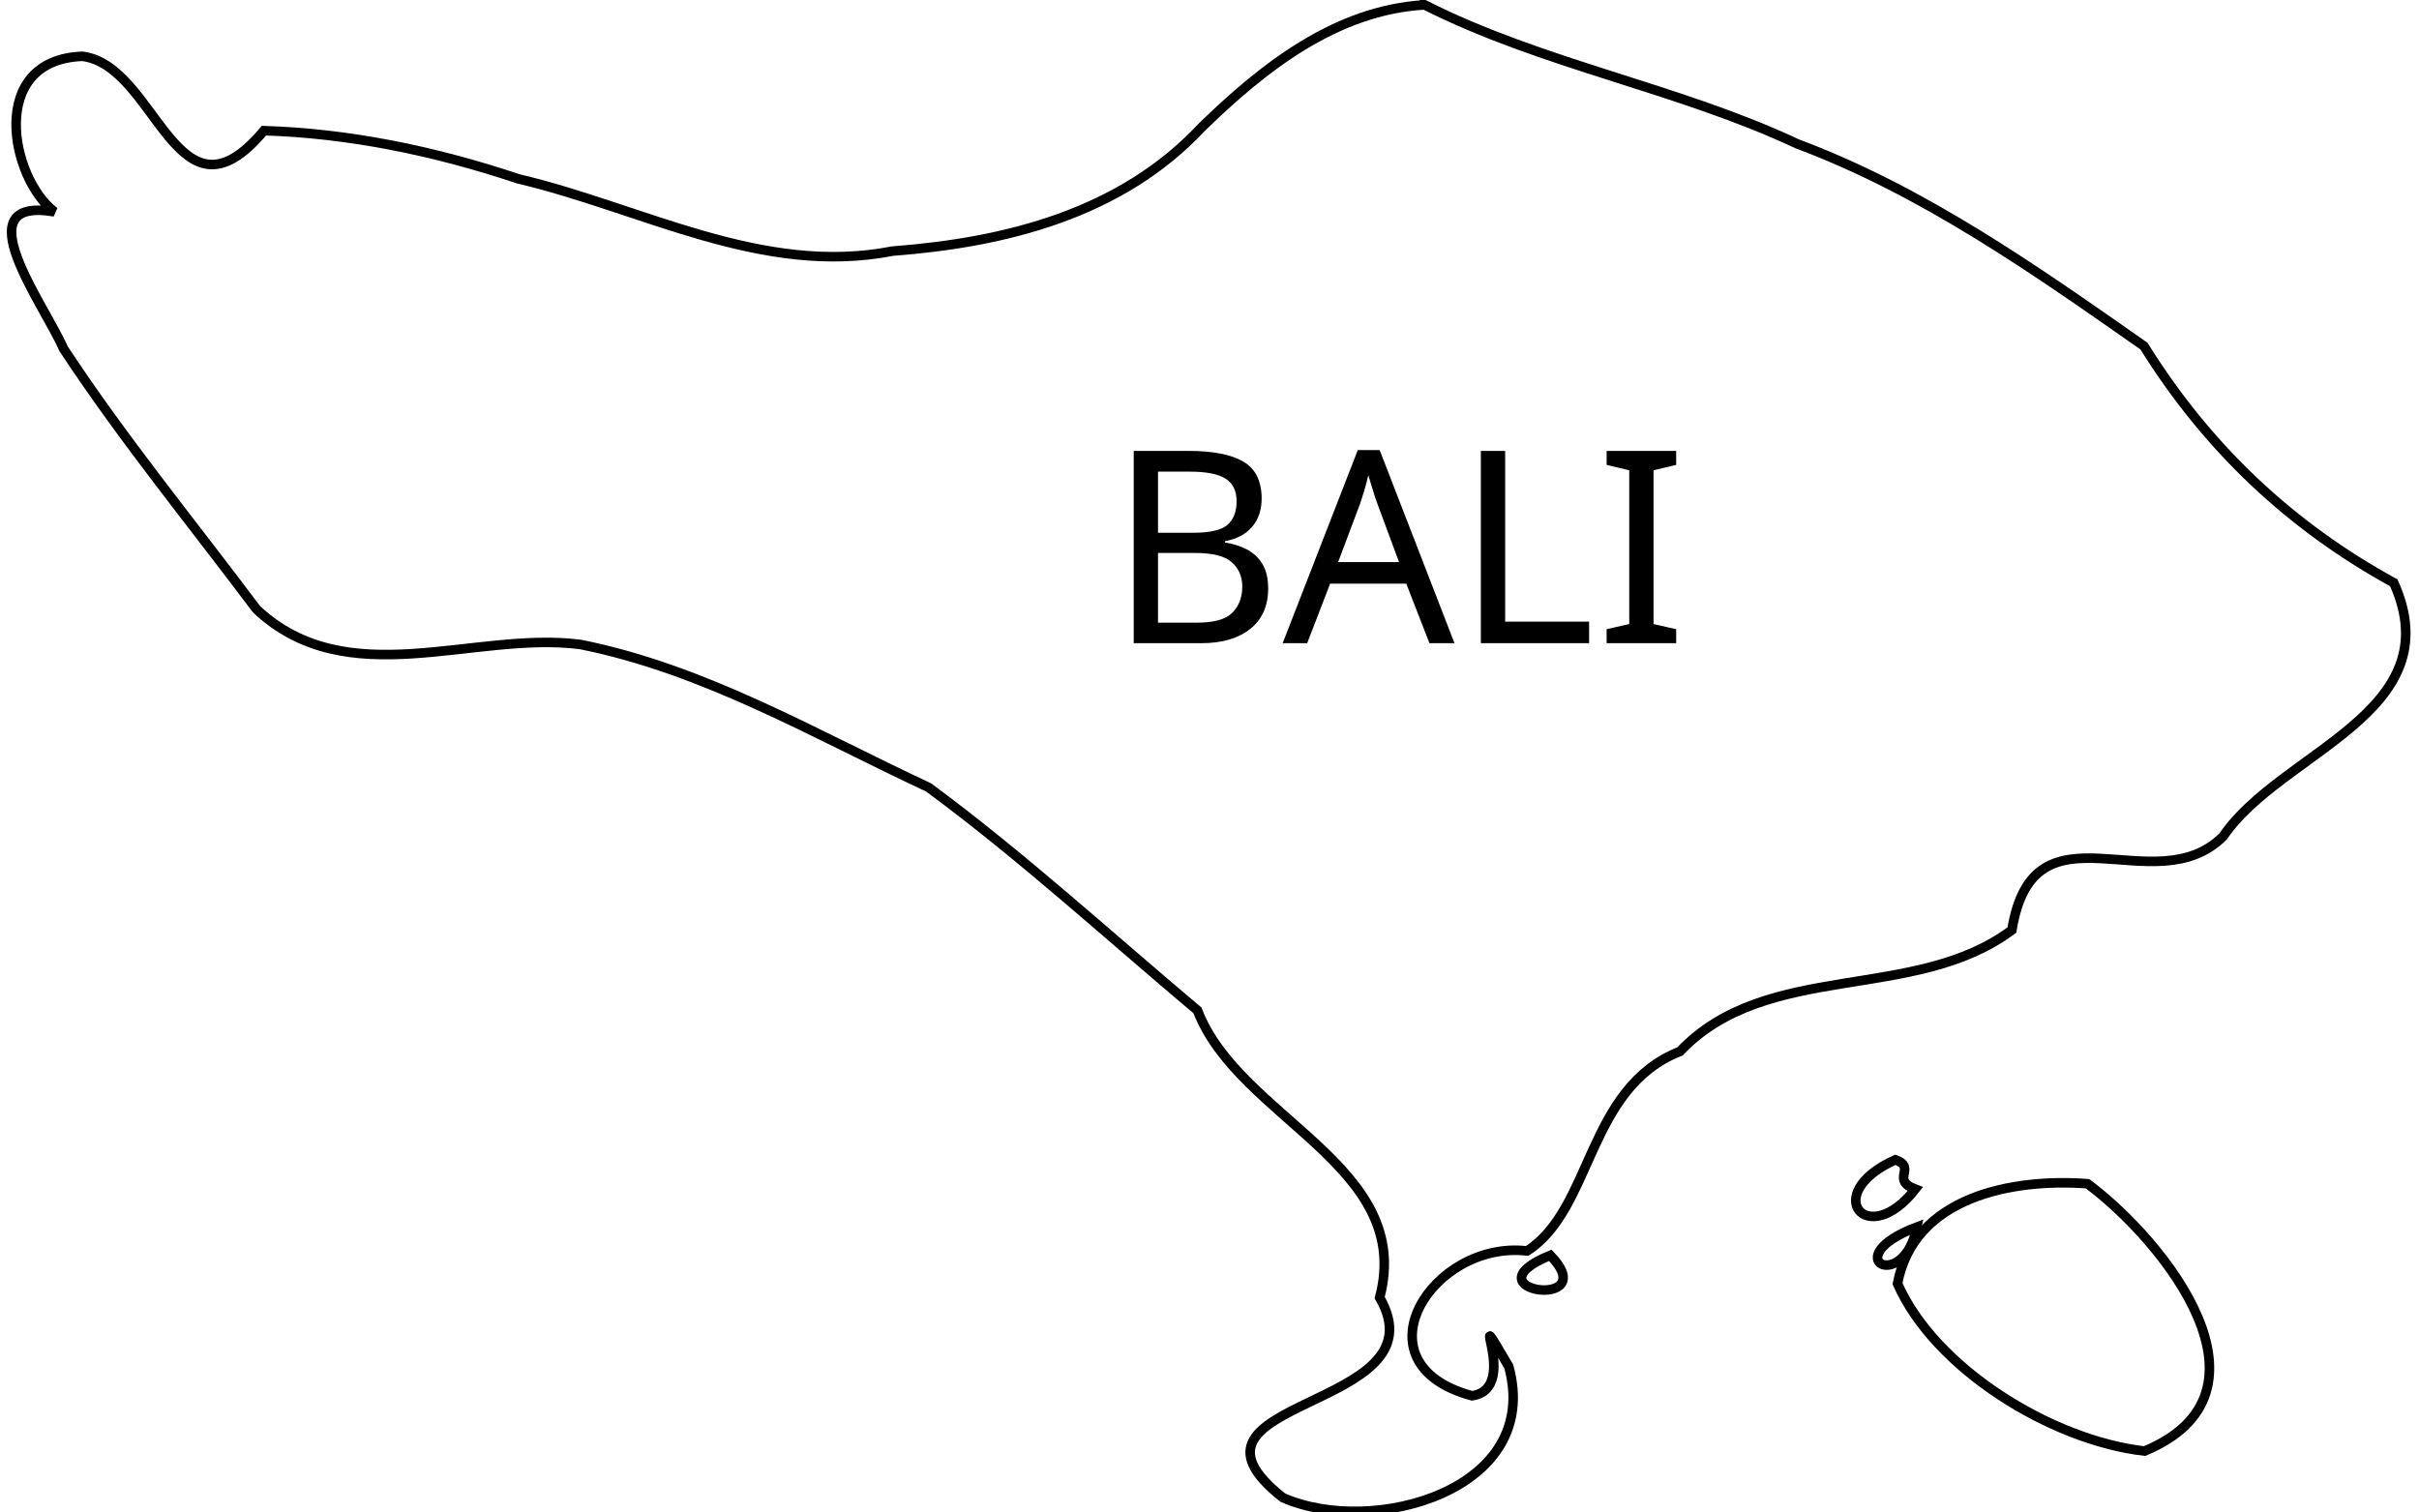
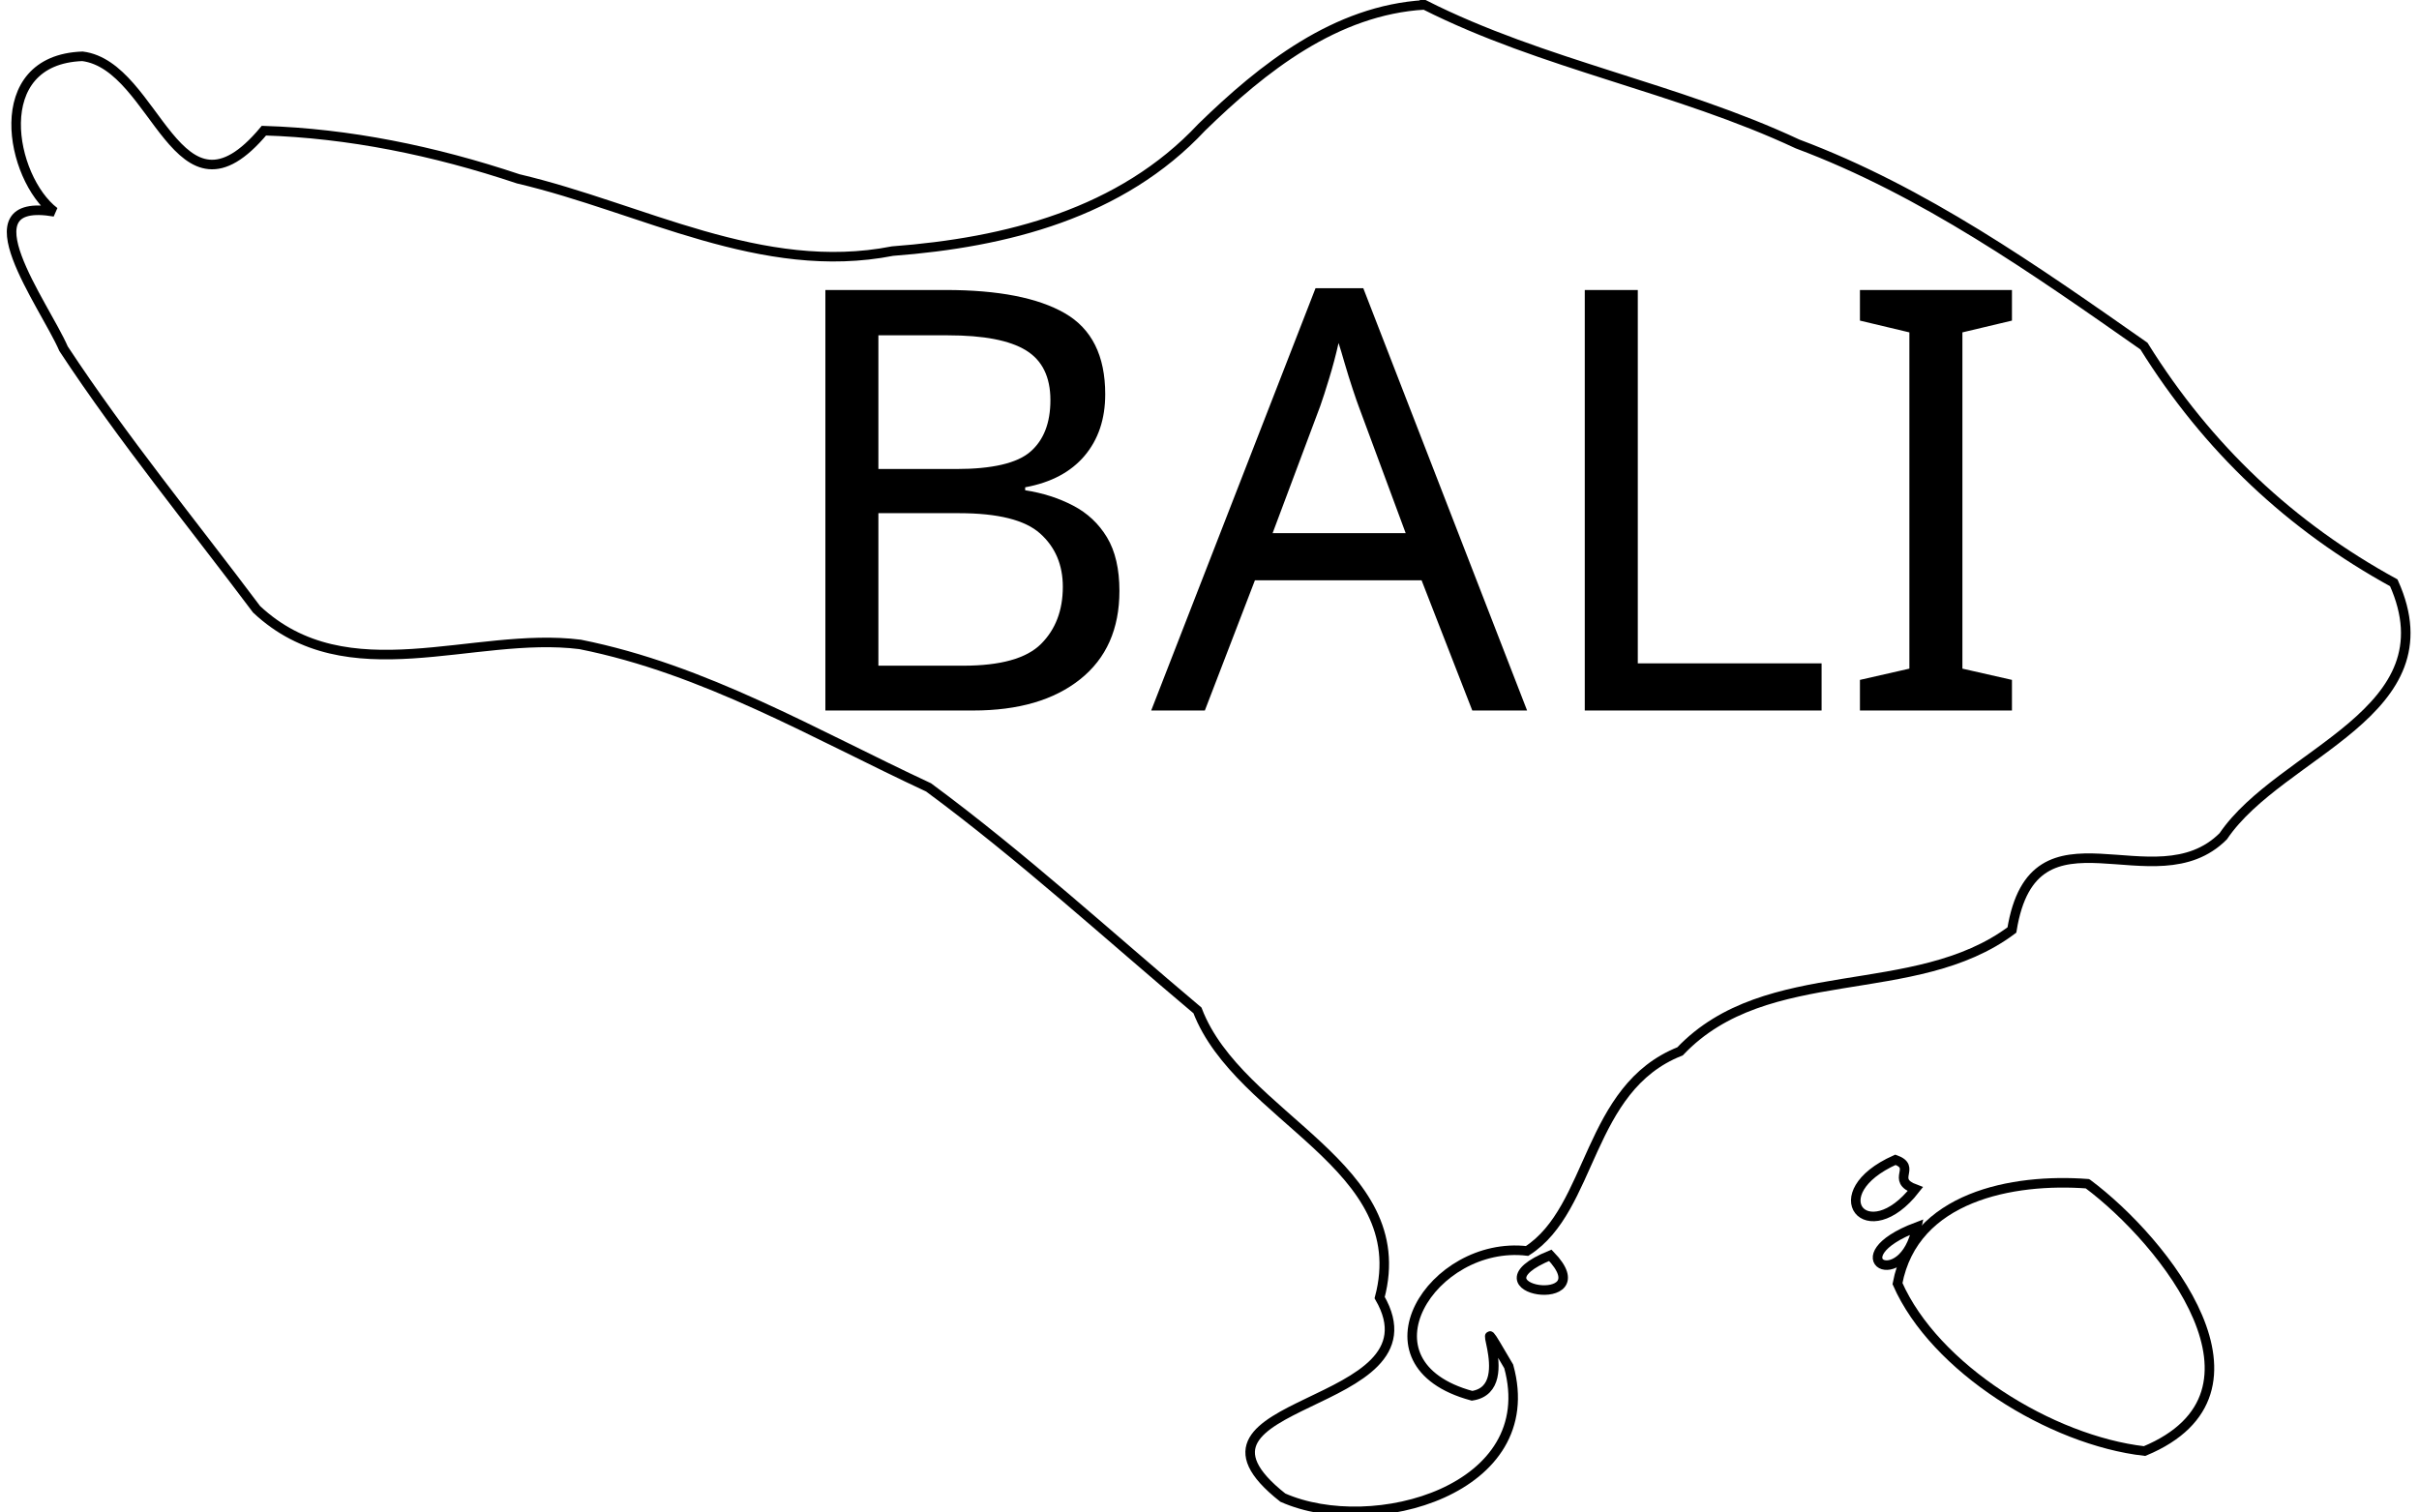
<svg xmlns="http://www.w3.org/2000/svg" id="svg1848" height="224.55" width="359.27" version="1.0">
  <g id="layer19" transform="translate(-156.95 -621.35)">
    <path id="path3891" d="m368.52 622.07c17.659 8.914 37.487 12.276 55.392 20.662 18.743 7.016 35.249 18.681 51.456 30.03 9.47 15.205 21.856 26.811 37.107 35.167 8.677 19.335-16.773 25.032-25.328 37.652-10.195 10.211-28.153-6.059-31.389 13.925-14.446 10.815-36.385 4.444-49.289 18.027-13.853 5.473-12.931 23.374-22.714 29.652-14.054-1.649-25.835 16.751-8.179 21.517 7.585-1.146-1.523-16.222 5.448-4.368 5.069 18.374-20.188 25.4-33.548 19.497-18.897-14.909 24.158-12.794 14.382-29.715 5.21-19.63-20.888-26.551-27.061-42.666-13.228-11.127-26.029-22.857-39.932-33.126-17.004-7.925-33.248-17.549-51.755-21.244-15.89-2.007-34.557 7.422-48.05-5.212-9.586-12.786-19.841-25.296-28.667-38.707-2.923-6.688-15-22.697-1.348-20.34-6.559-4.994-10.019-22.595 4.151-23.107 11.071 1.389 13.965 26.559 26.953 11.047 12.554 0.392 25.191 2.946 37.771 7.156 18.39 4.322 36.163 14.544 55.593 10.734 16.858-1.272 33.948-5.578 45.919-18.395 9.081-8.85 19.884-17.402 33.088-18.184z" stroke="#000" stroke-linecap="round" stroke-width="1.417" fill="none" />
    <path id="path3885" d="m466.99 797.2c11.491 8.572 29.353 31.03 8.469 39.715-13.935-1.599-31.183-12.322-36.695-24.882 2.458-12.952 17.136-15.666 28.225-14.834z" stroke="#000" stroke-linecap="round" stroke-width="1.417" fill="none" />
    <path id="path3881" d="m387.2 807.83c8.073 8.341-12.824 5.262 0 0z" stroke="#000" stroke-linecap="round" stroke-width="1.417" fill="none" />
    <path id="path3883" d="m441.65 803.62c-1.968 10.056-12.119 4.593 0 0z" stroke="#000" stroke-linecap="round" stroke-width="1.417" fill="none" />
    <path id="path3887" d="m438.46 793.64c3.235 1.164-0.81 2.968 2.947 4.365-7.155 9.156-14.186 0.65-2.947-4.365z" stroke="#000" stroke-linecap="round" stroke-width="1.417" fill="none" />
-     <text id="text4999" style="word-spacing:0px;letter-spacing:0px" xml:space="preserve" font-size="40px" line-height="125%" y="716.899" x="321.452" font-family="sans-serif" fill="#000000">
-       <tspan id="tspan5001" y="716.899" x="321.452">BALI</tspan>
+     <text id="text4999" style="word-spacing:0px;letter-spacing:0px" xml:space="preserve" font-size="87.5px" line-height="125%" y="716.899" x="321.452" font-family="sans-serif" fill="#000000">
+       <tspan id="tspan5001" y="726.899" x="271.052">BALI</tspan>
    </text>
  </g>
</svg>
